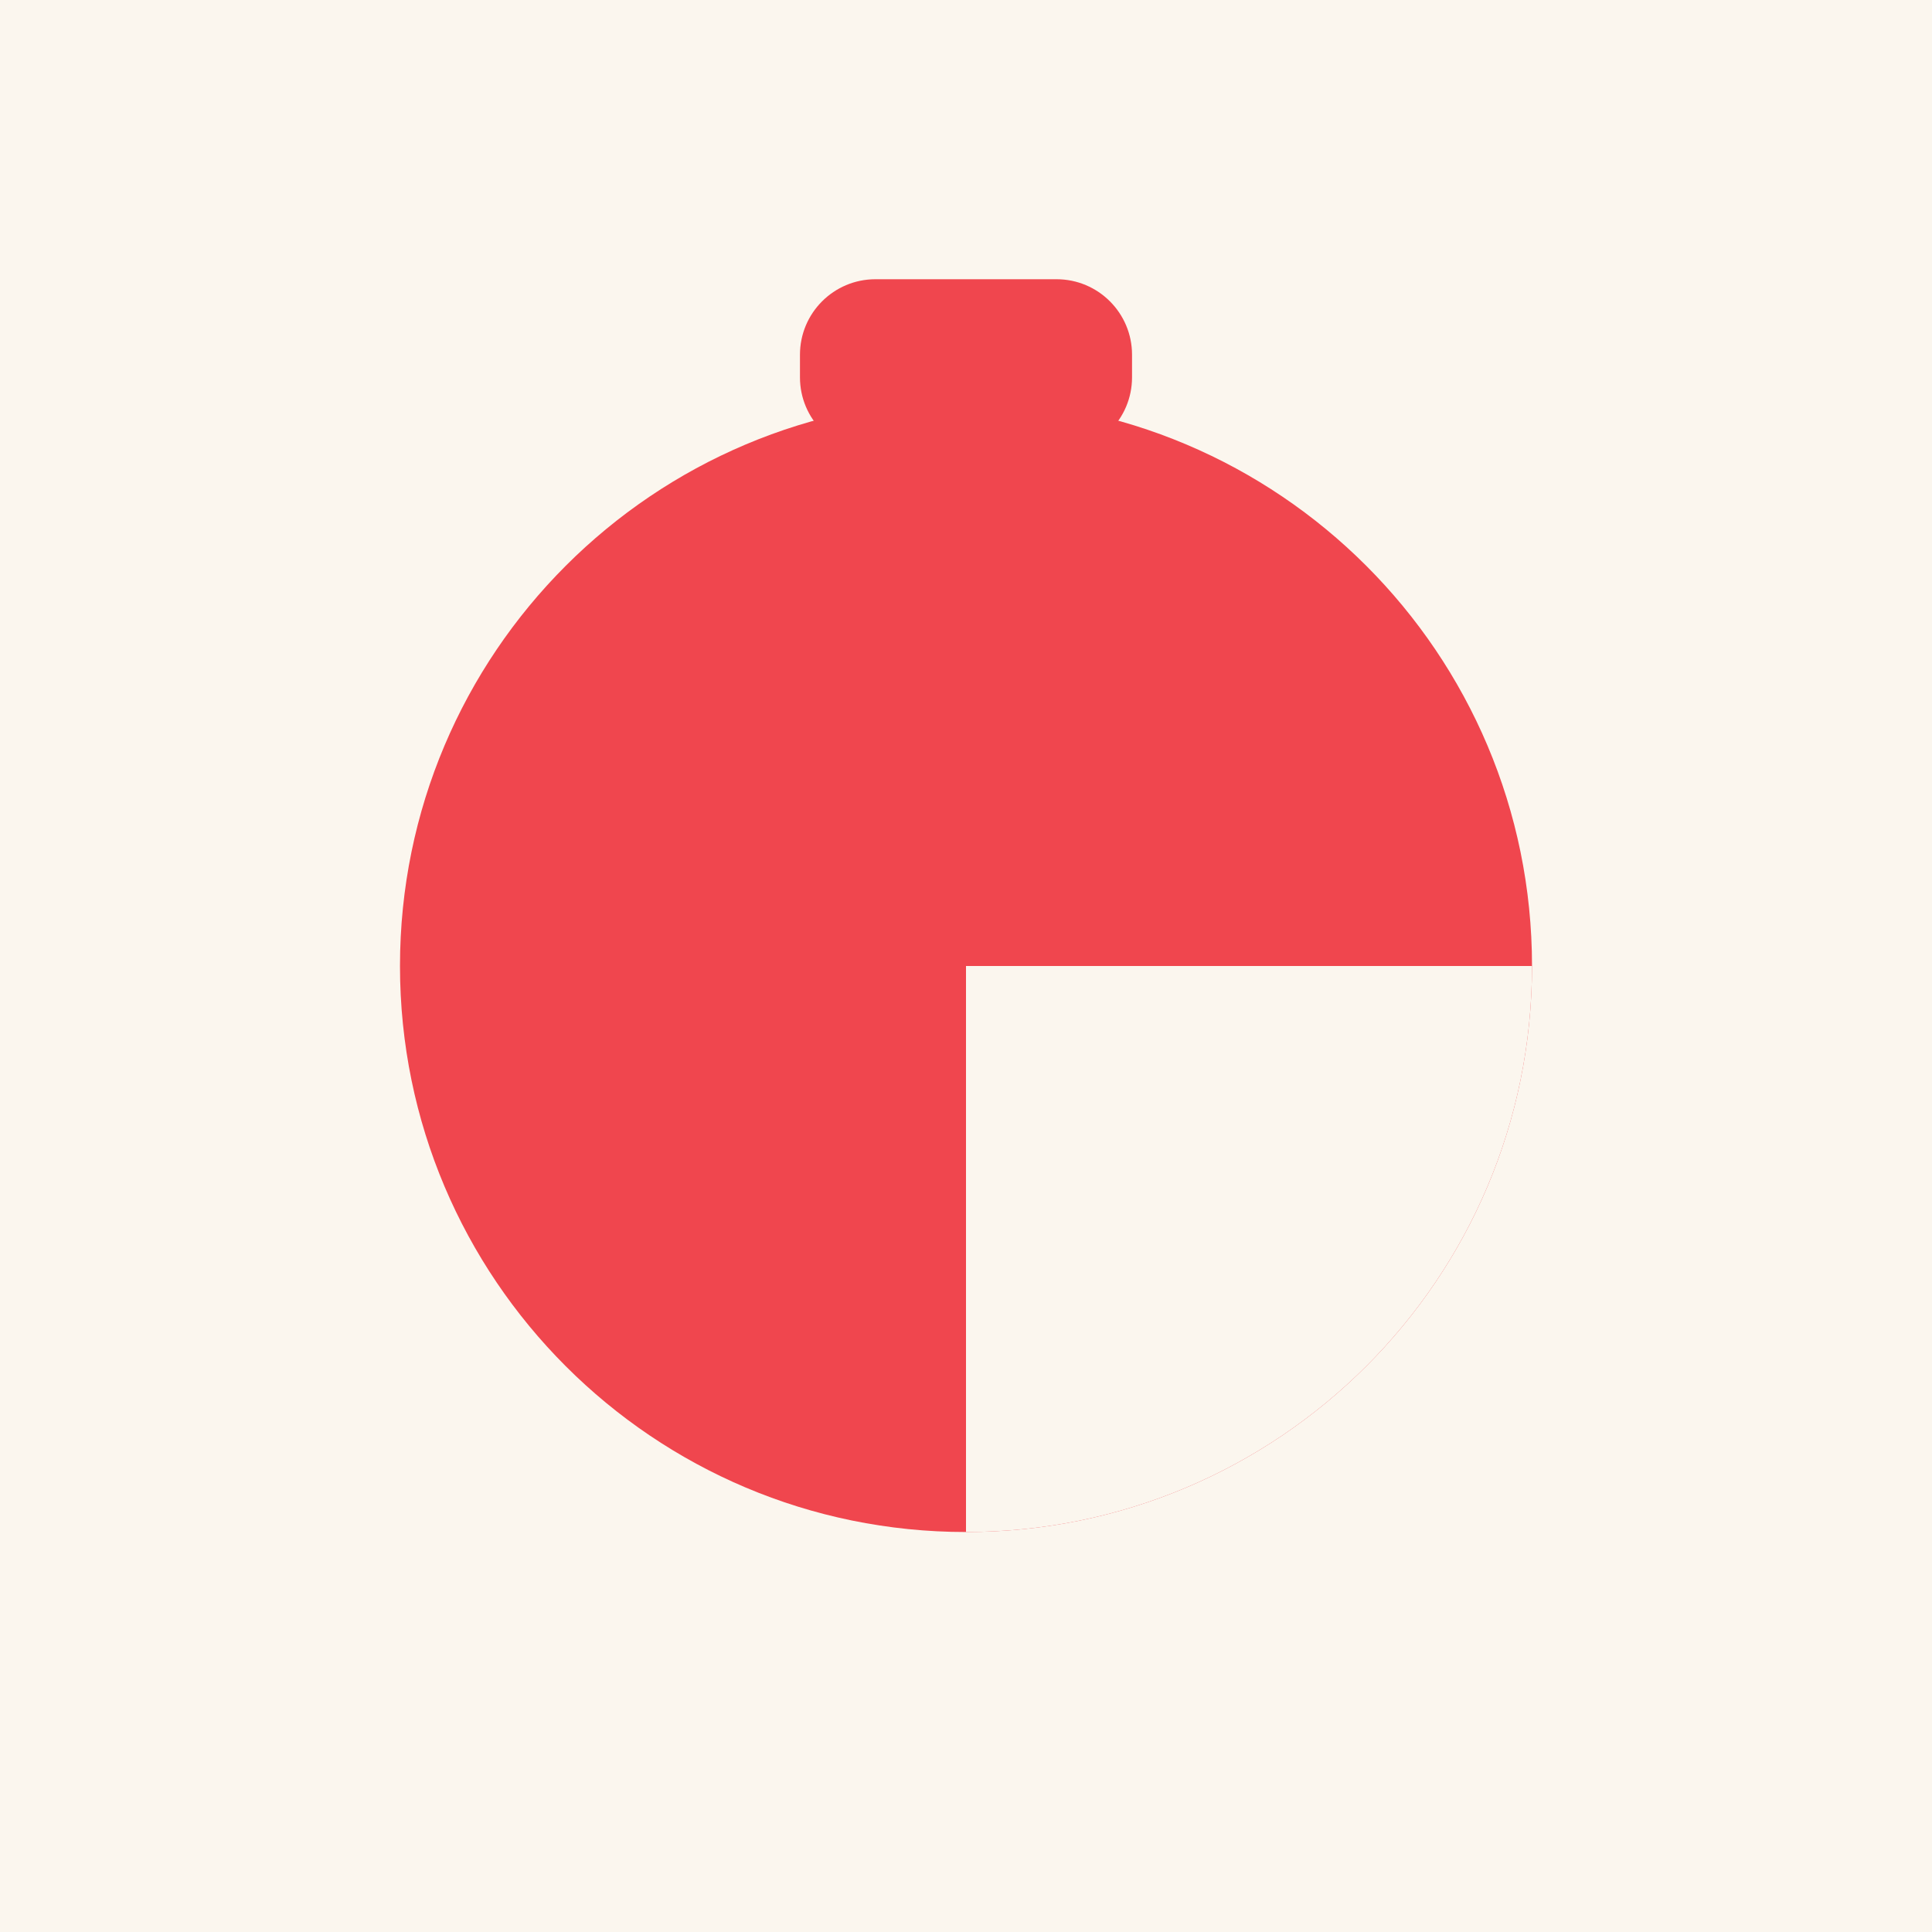
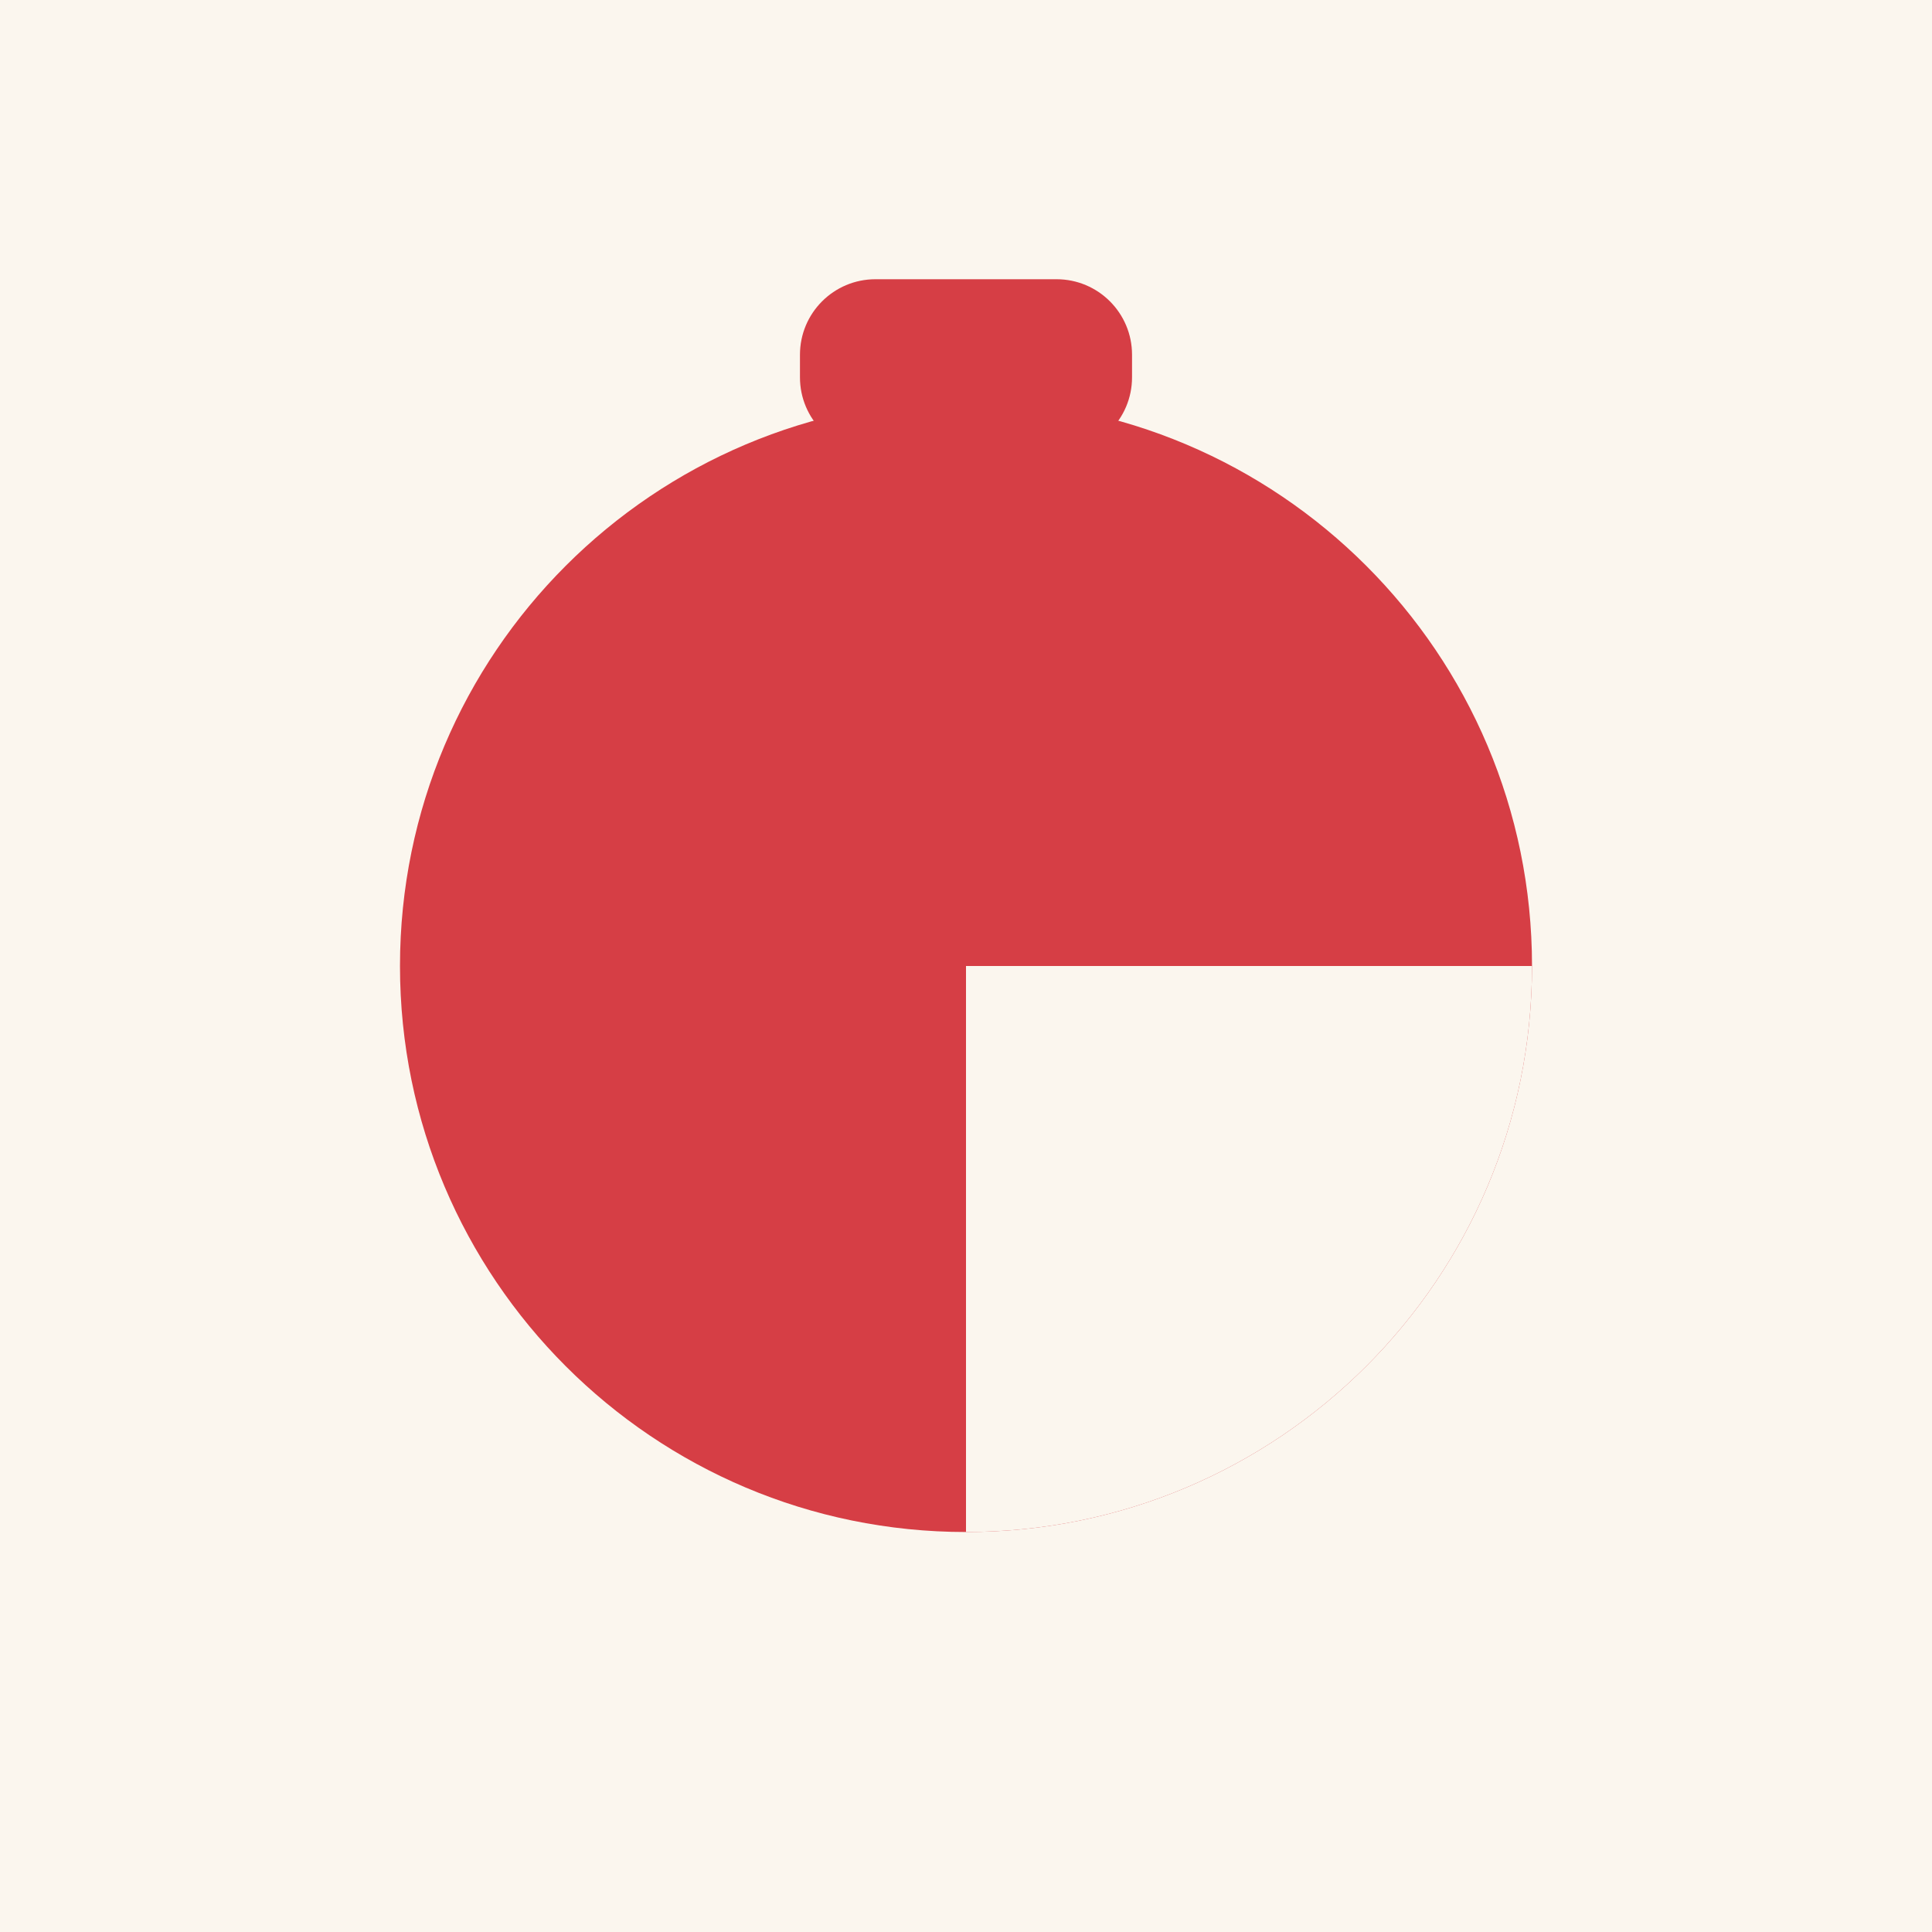
<svg xmlns="http://www.w3.org/2000/svg" viewBox="0 0 512 512" width="512" height="512" role="img" aria-label="Pomodoro">
  <rect width="512" height="512" fill="#FBF6EE" />
-   <rect x="212" y="74" width="88" height="46" rx="20" fill="#F0464E" />
-   <circle cx="256" cy="256" r="150" fill="#F0464E" />
+   <rect x="212" y="74" width="88" height="46" rx="20" fill="#D63E45" />
+   <circle cx="256" cy="256" r="150" fill="#D63E45" />
  <path d="M256 256 L406 256 A150 150 0 0 1 256 406 Z" fill="#FBF6EE" />
</svg>
